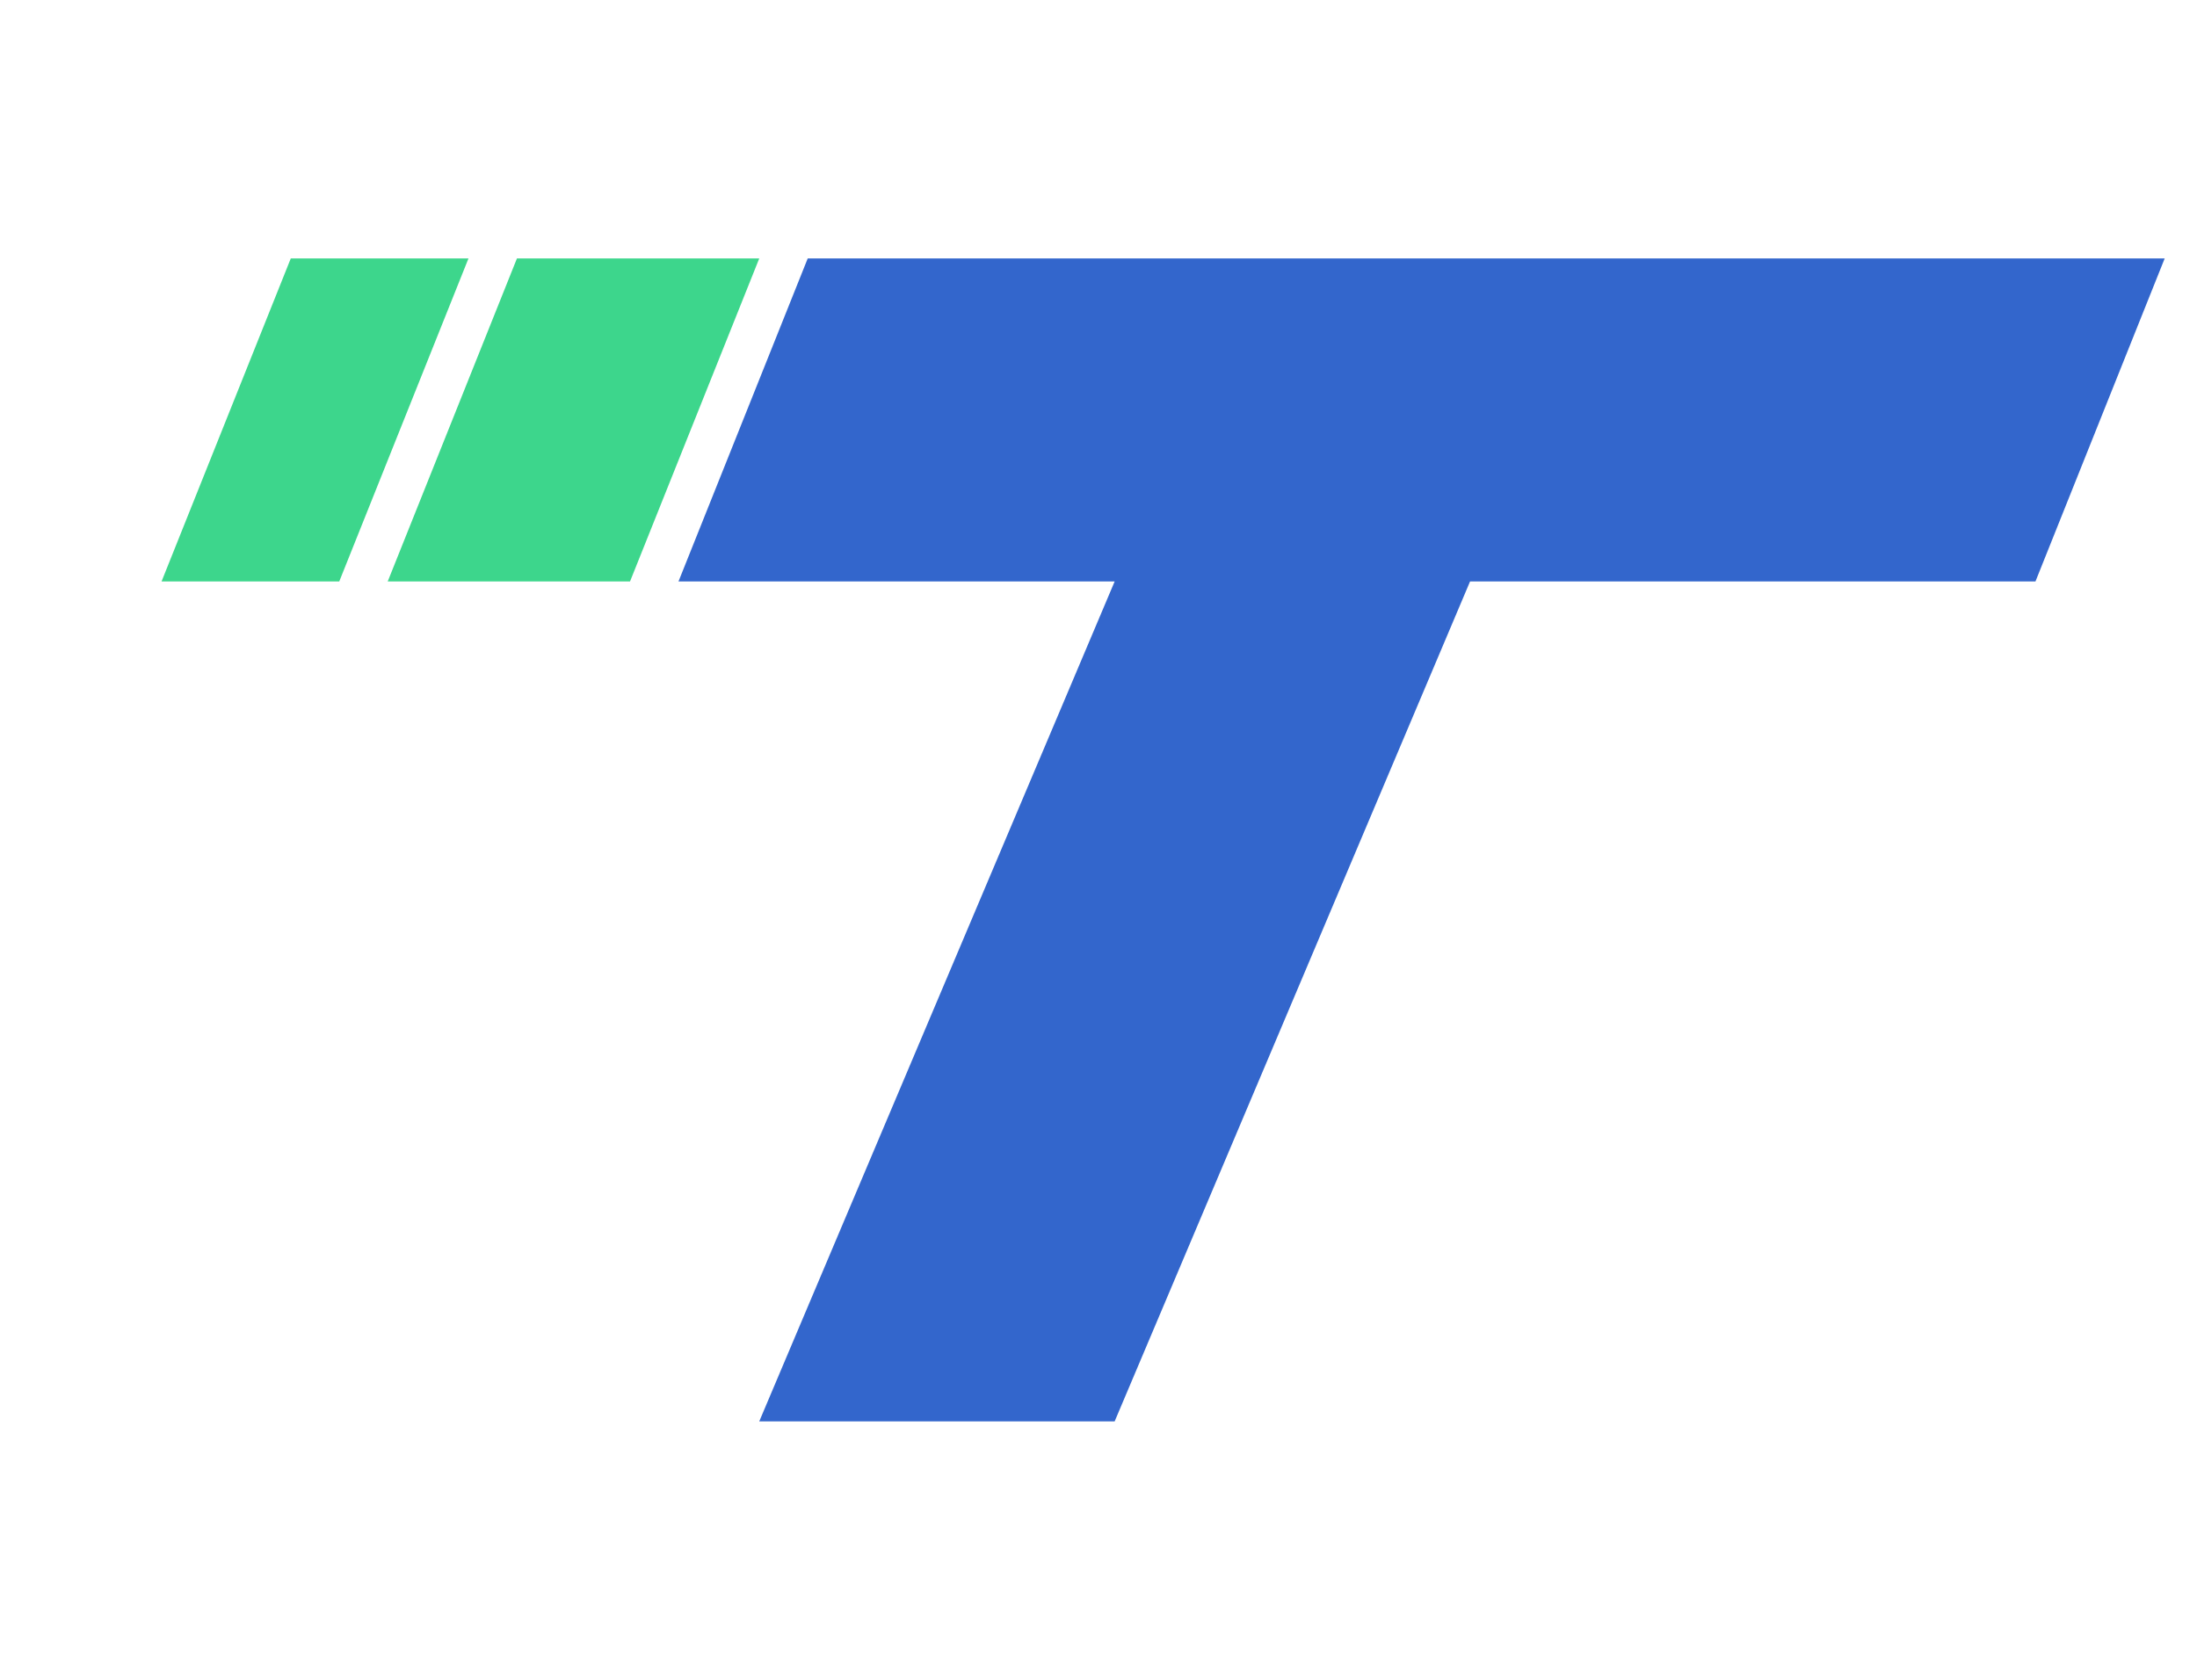
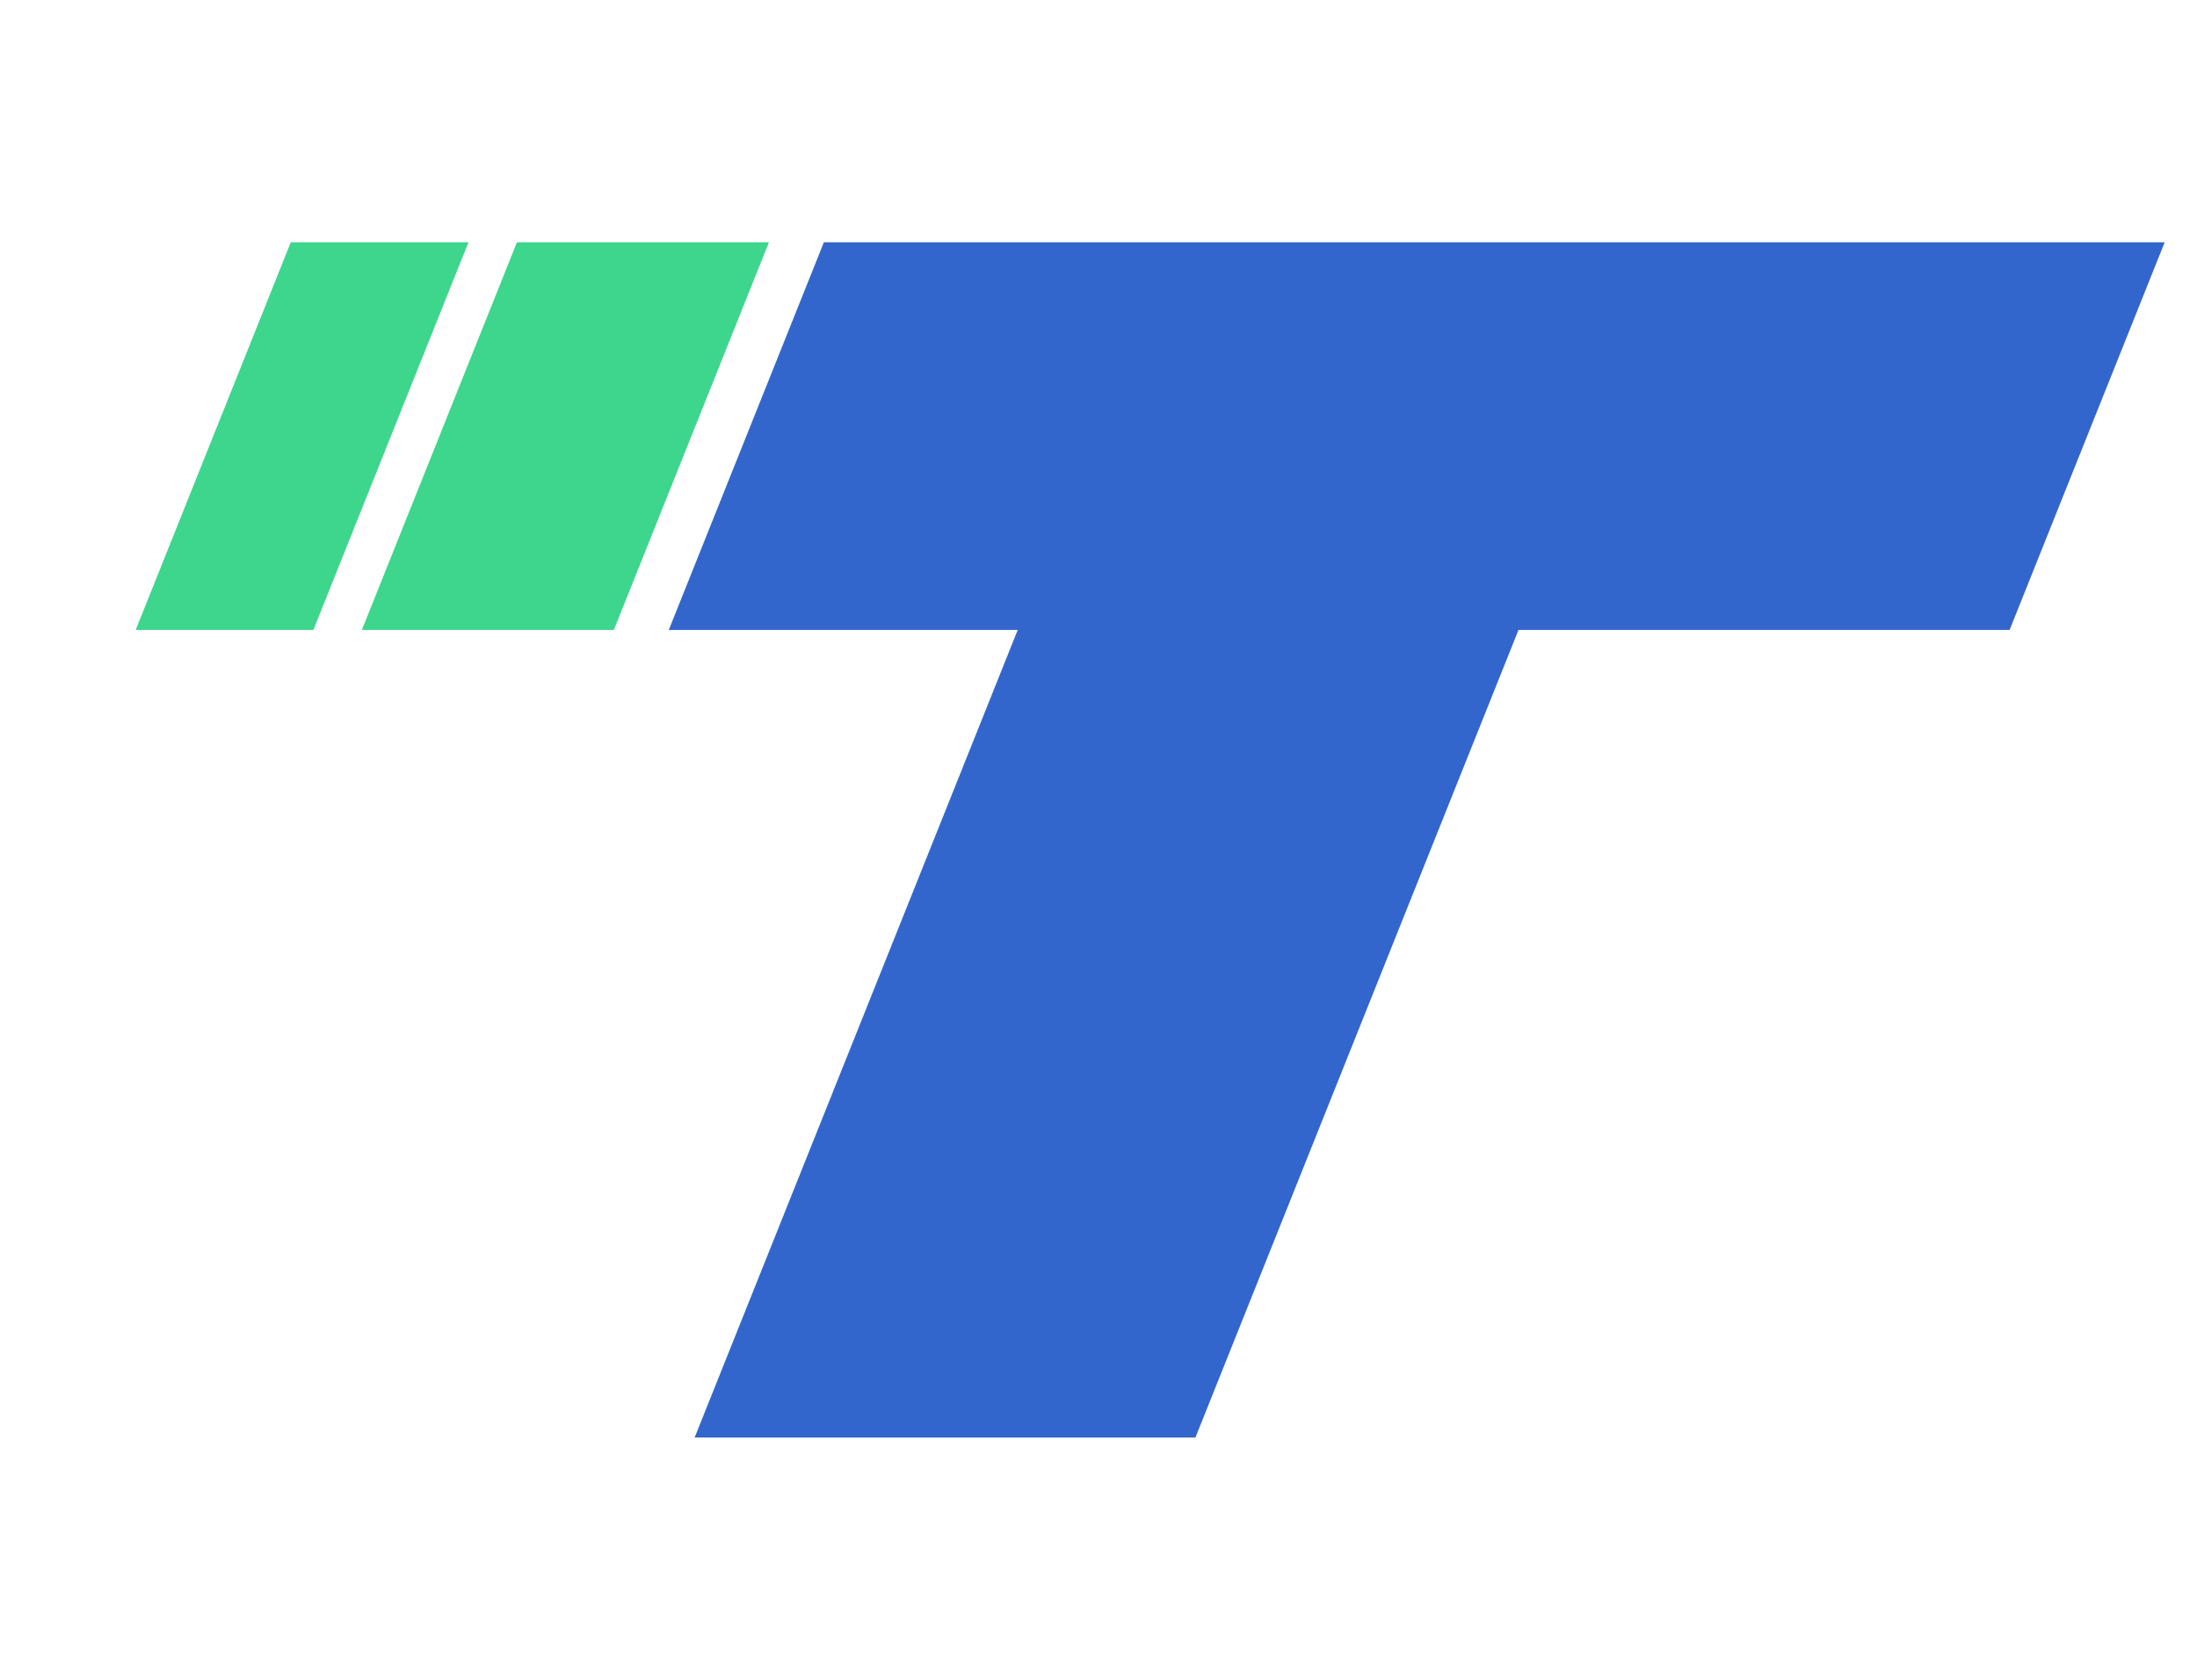
<svg xmlns="http://www.w3.org/2000/svg" viewBox="0 0 680 520" role="img" aria-labelledby="title desc">
-   <g transform="translate(35 40)">
-     <path fill="#3DD68C" d="M55 40h55L70 140H15z" />
-     <path fill="#3DD68C" d="M125 40h75l-40 100H85z" />
-     <path fill="#3366CC" d="M215 40h420l-40 100H420L310 400H200l110-260H175z" />
+   <g transform="translate(35 35)">
+     <path fill="#3DD68C" d="M55 40h55L62 160H7z" />
+     <path fill="#3DD68C" d="M125 40h78l-48 120H77z" />
+     <path fill="#3366CC" d="M220 40h415l-48 120H435L335 410H180l100-250H172z" />
  </g>
</svg>
